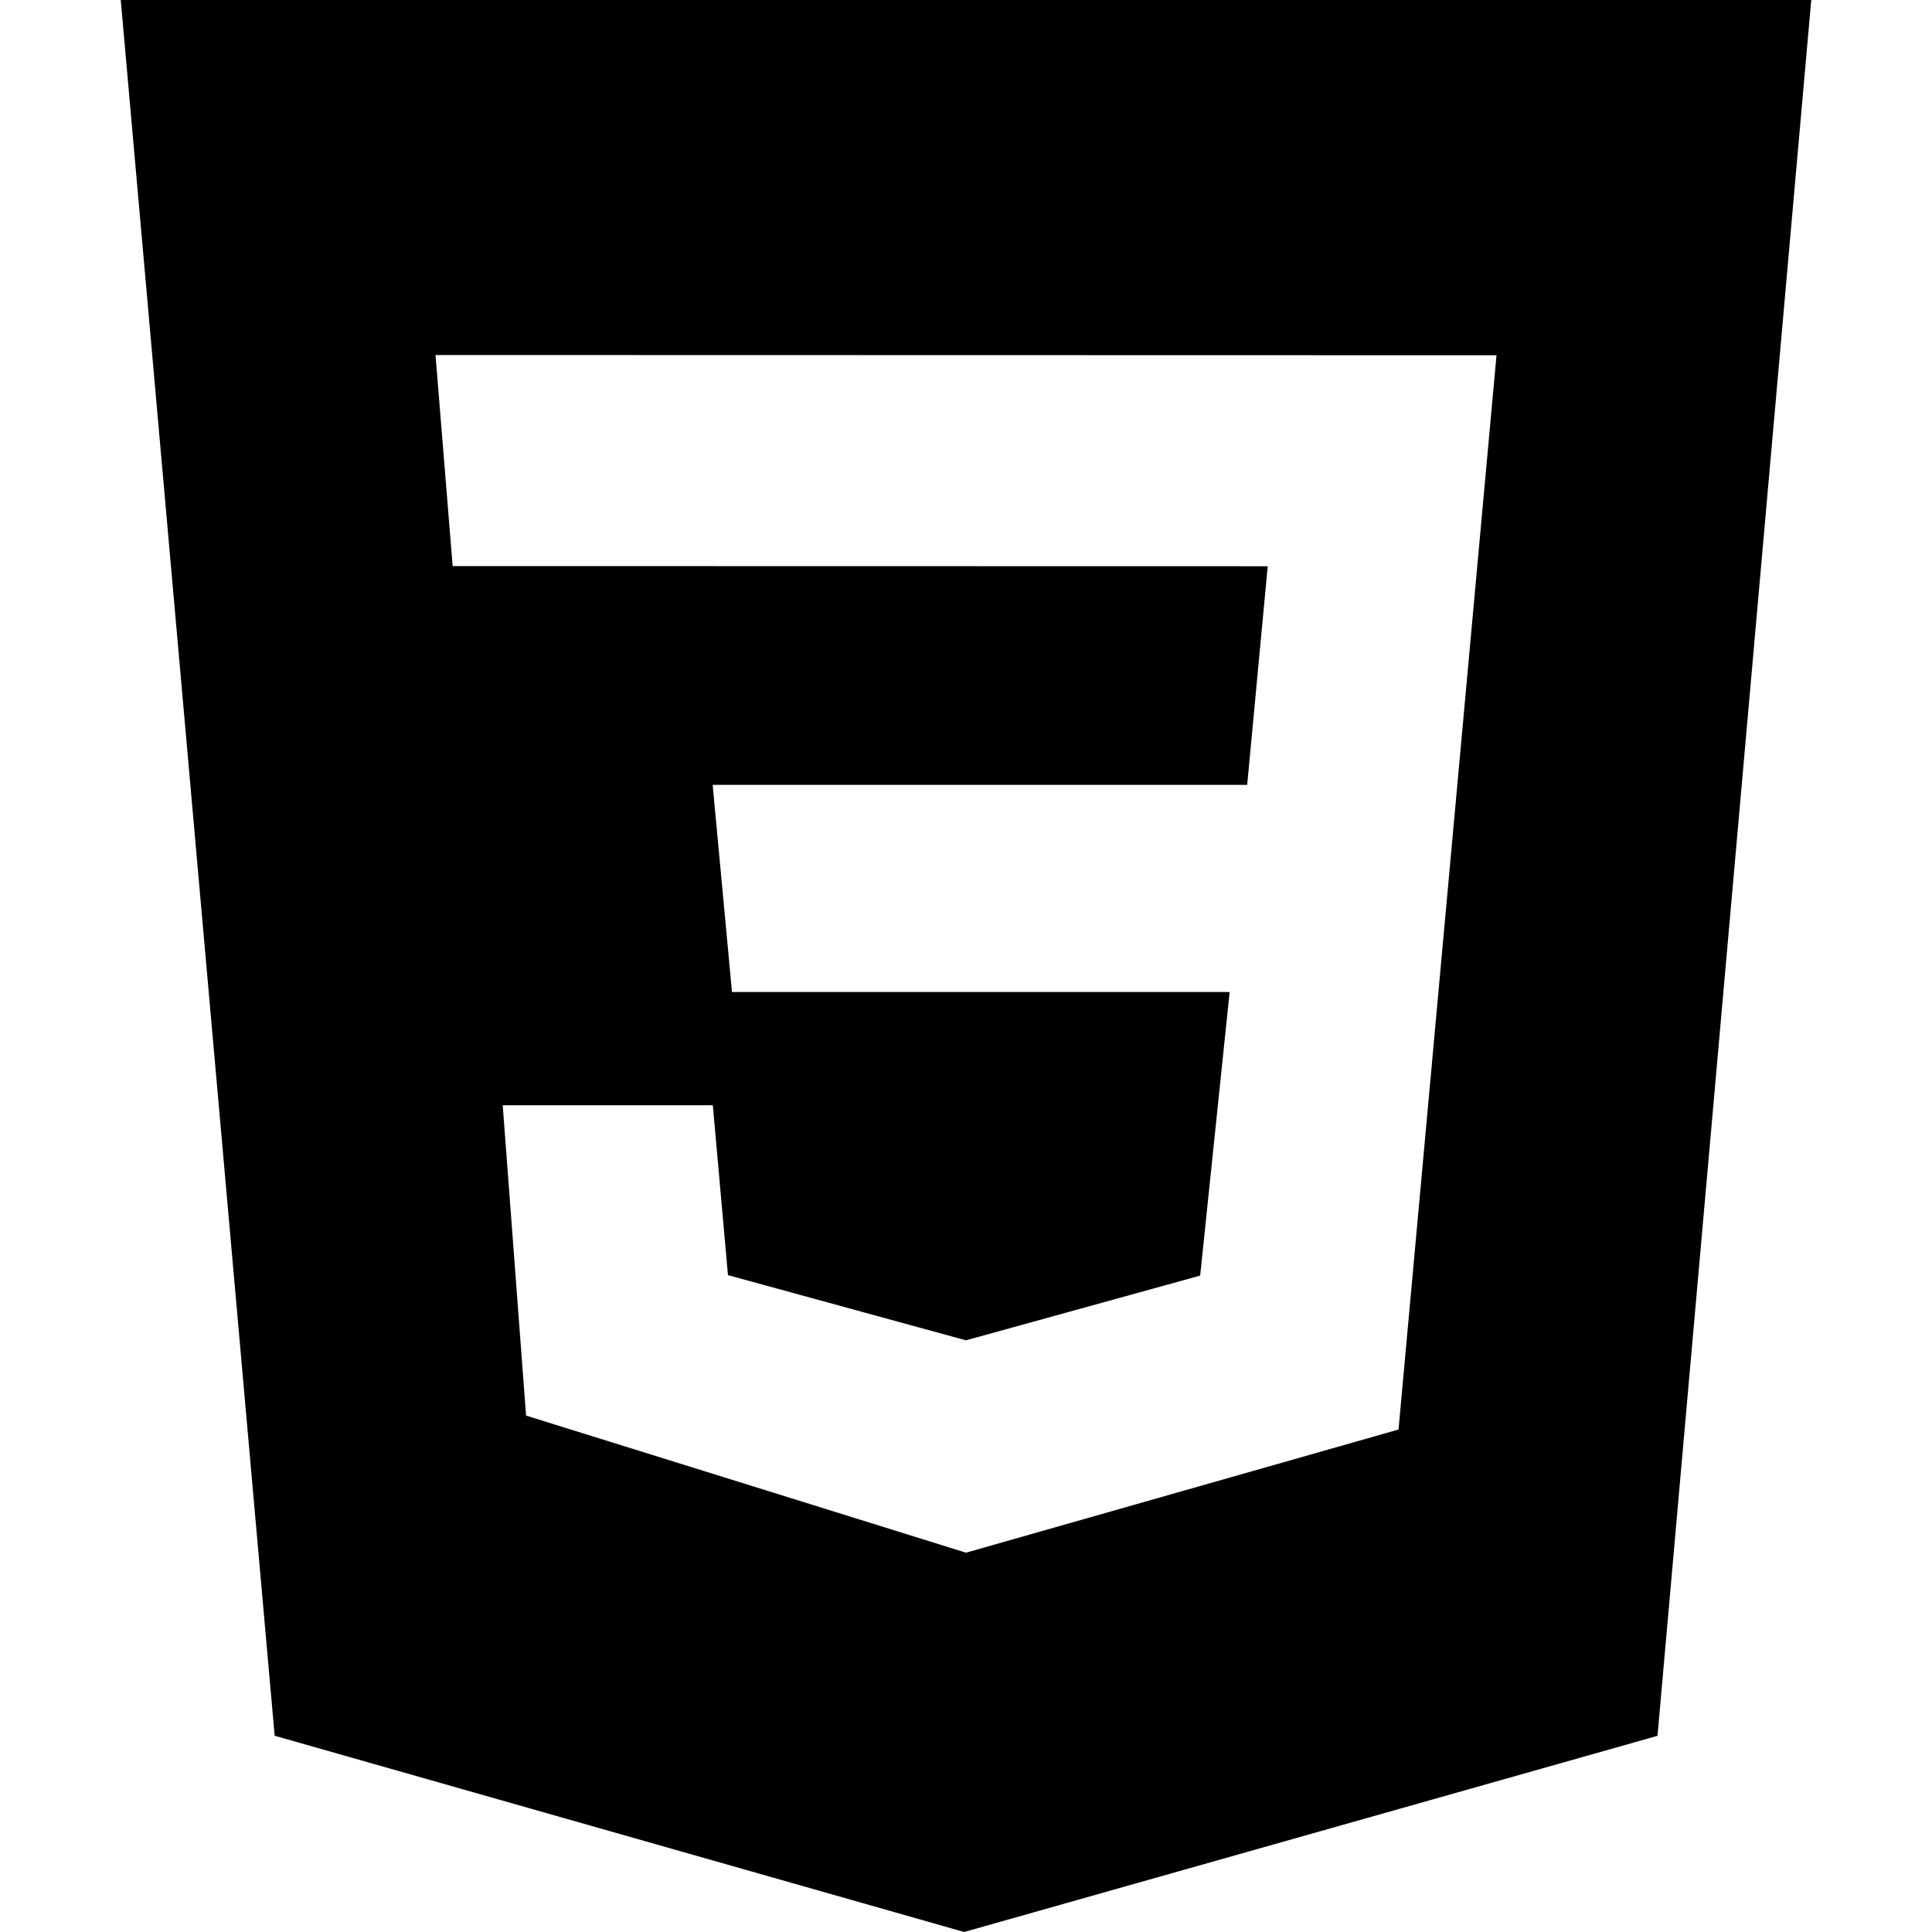
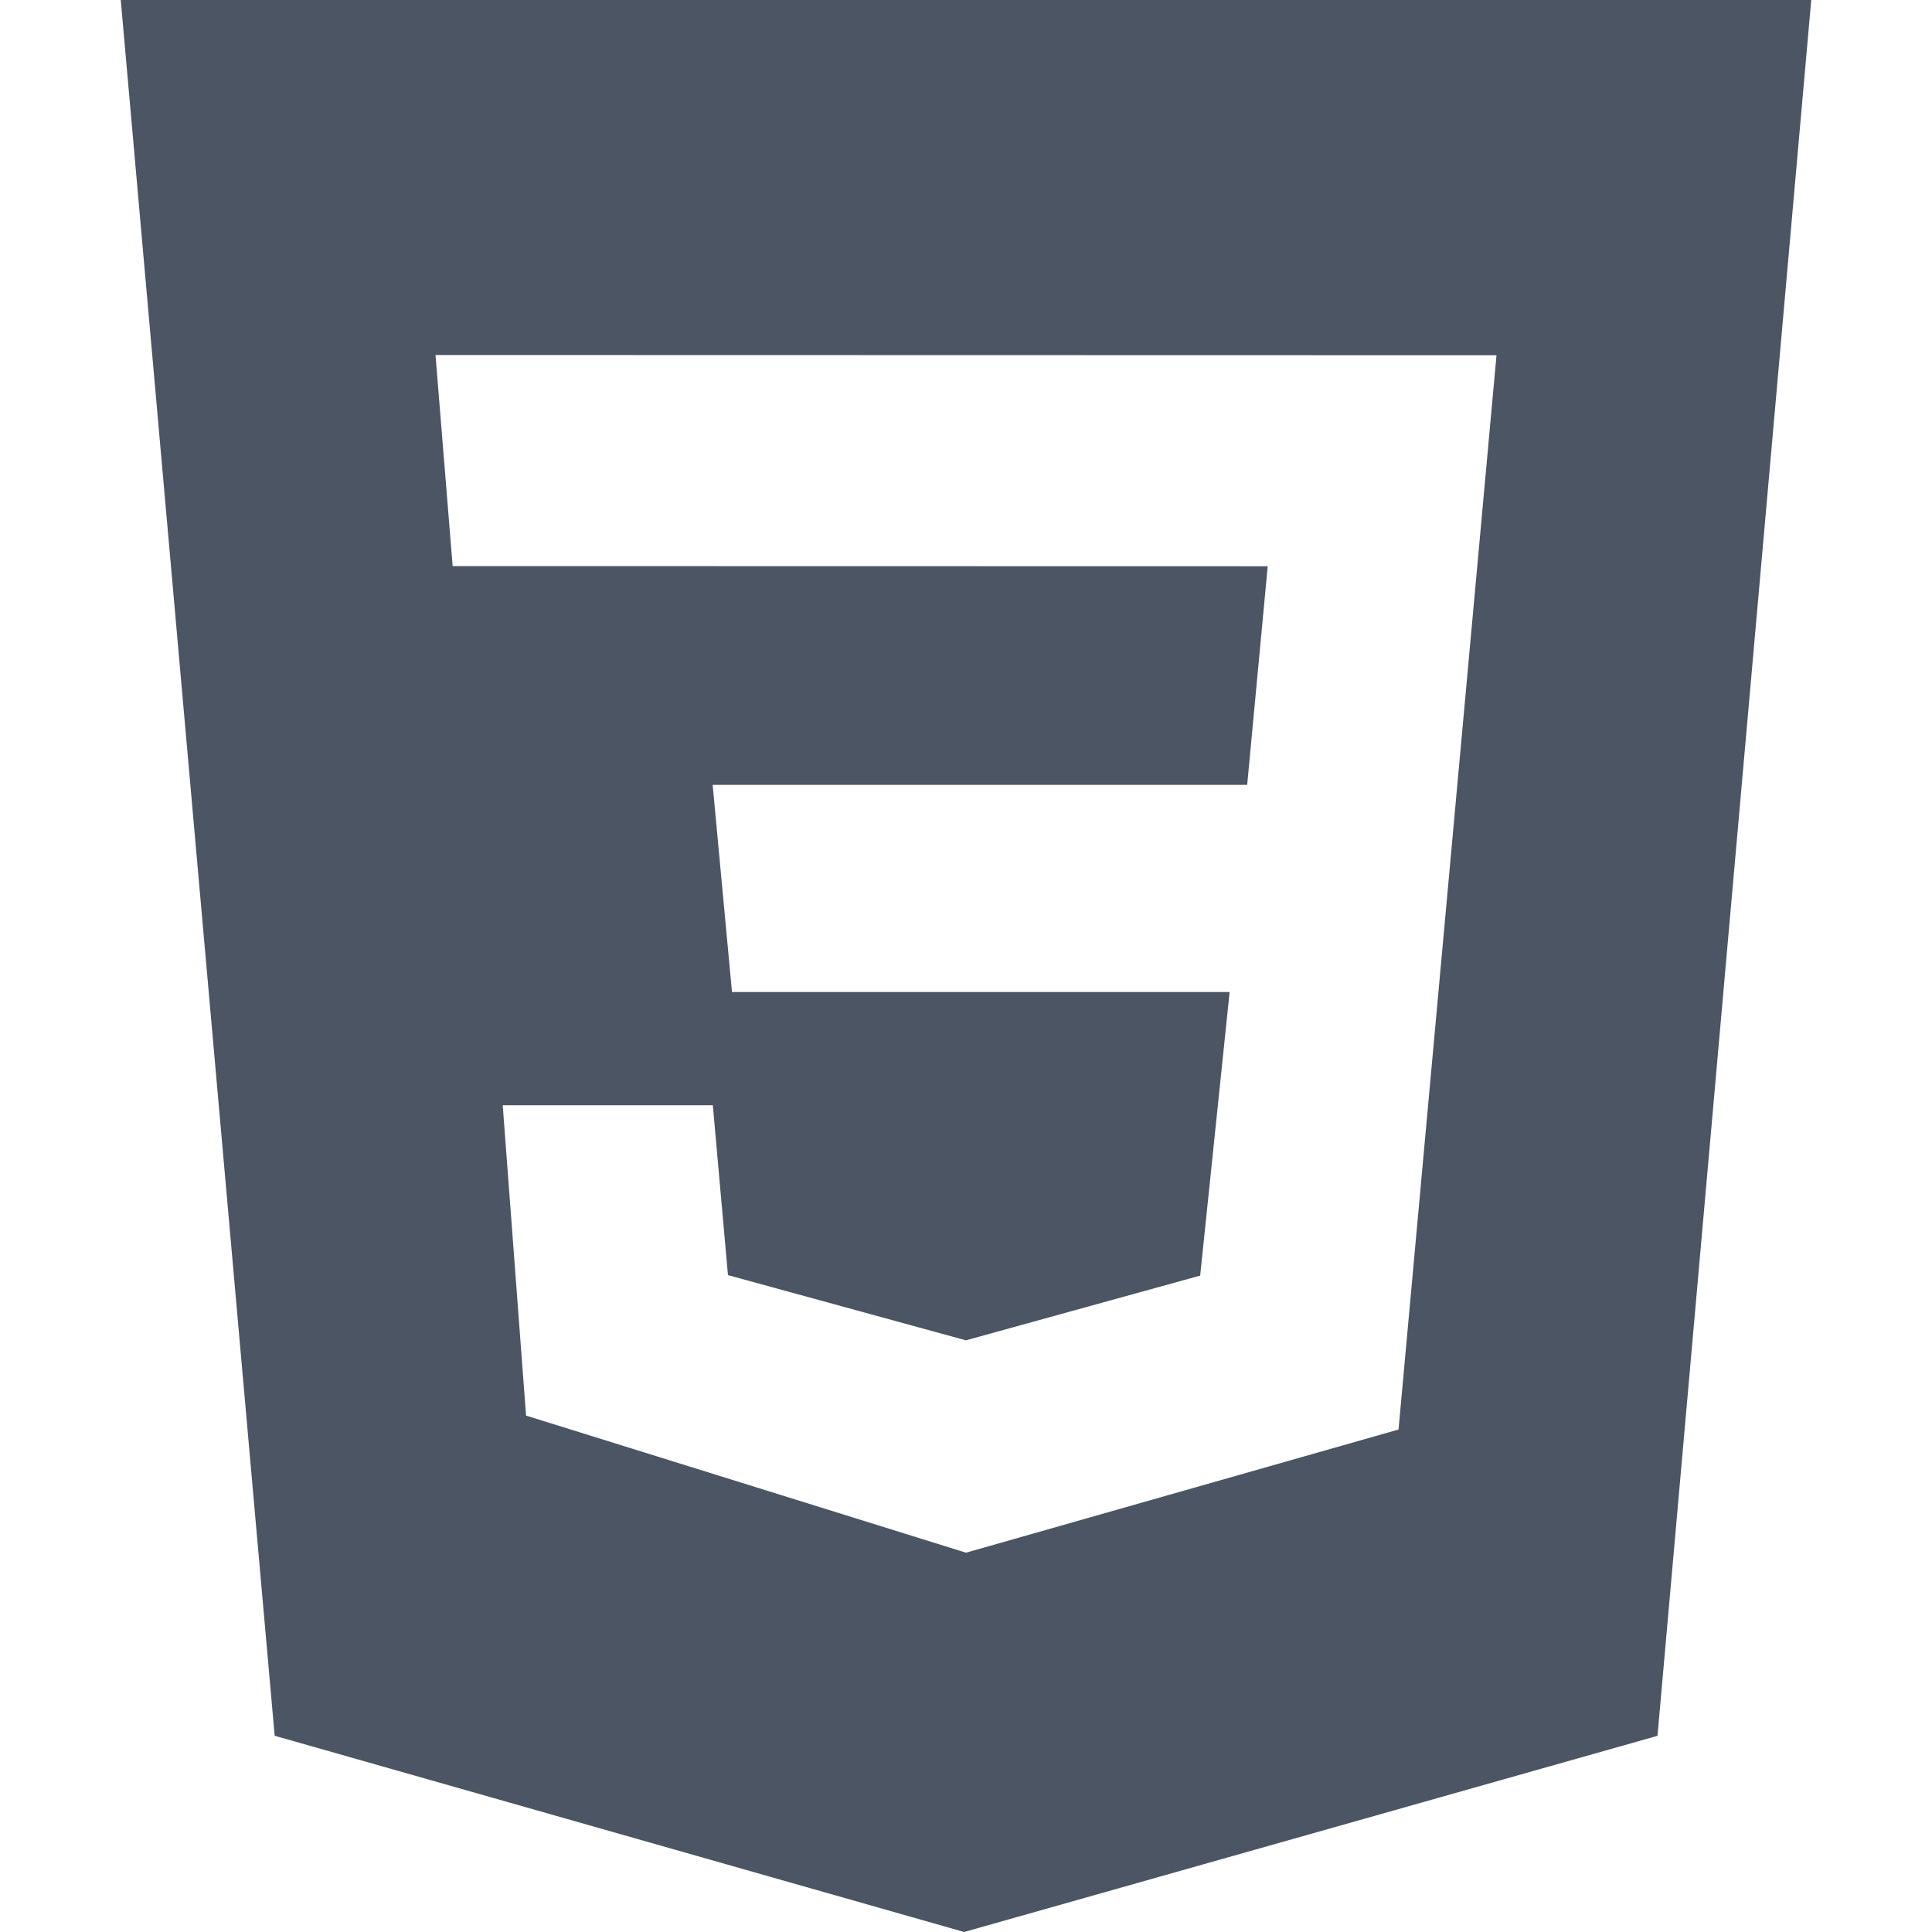
<svg xmlns="http://www.w3.org/2000/svg" role="img" viewBox="0 0 24 24">
-   <path d="M1.5 0h21l-1.91 21.563L11.977 24l-8.565-2.438L1.5 0zm17.09 4.413L5.41 4.41l.213 2.622 10.125.002-.255 2.716h-6.64l.24 2.573h6.182l-.366 3.523-2.91.804-2.956-.81-.188-2.11h-2.61l.29 3.855L12 19.288l5.373-1.53L18.59 4.414z" />
+   <g fill="rgba(75, 85, 99, 1)">
+     <path d="M1.5 0h21l-1.91 21.563L11.977 24l-8.565-2.438L1.5 0zm17.09 4.413L5.41 4.41l.213 2.622 10.125.002-.255 2.716h-6.64l.24 2.573h6.182l-.366 3.523-2.91.804-2.956-.81-.188-2.11h-2.61l.29 3.855L12 19.288l5.373-1.53L18.59 4.414z" />
+   </g>
</svg>
